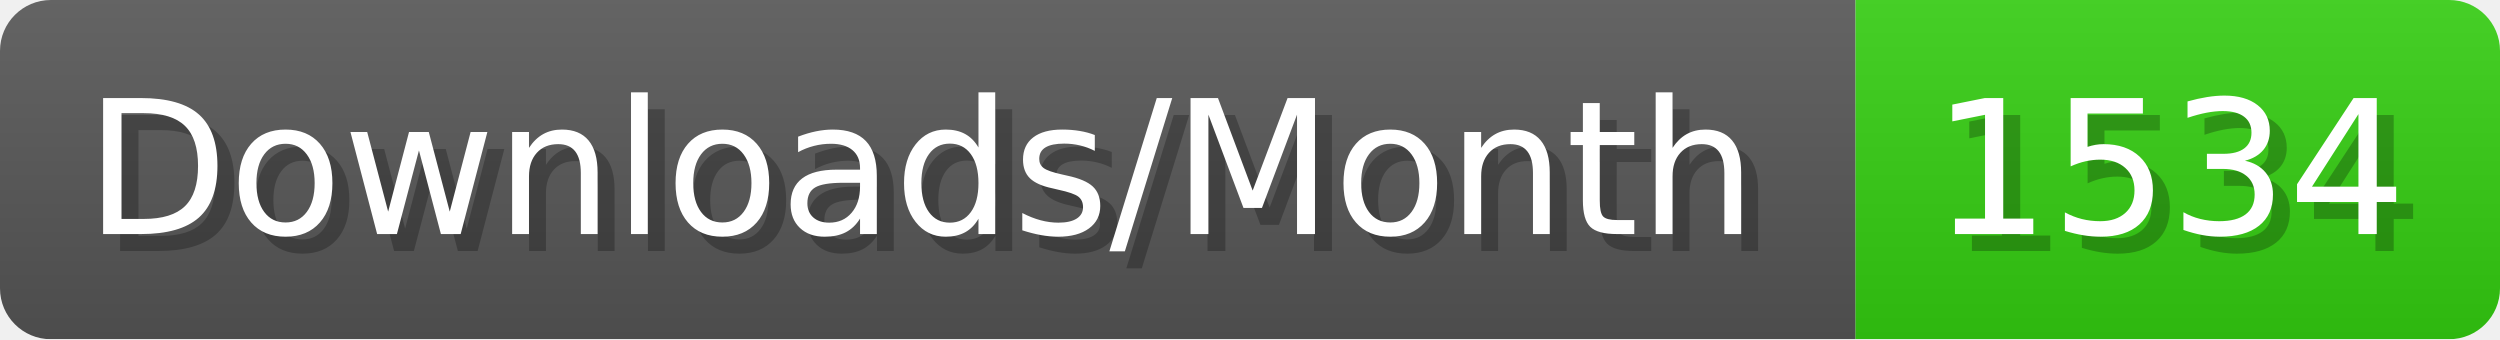
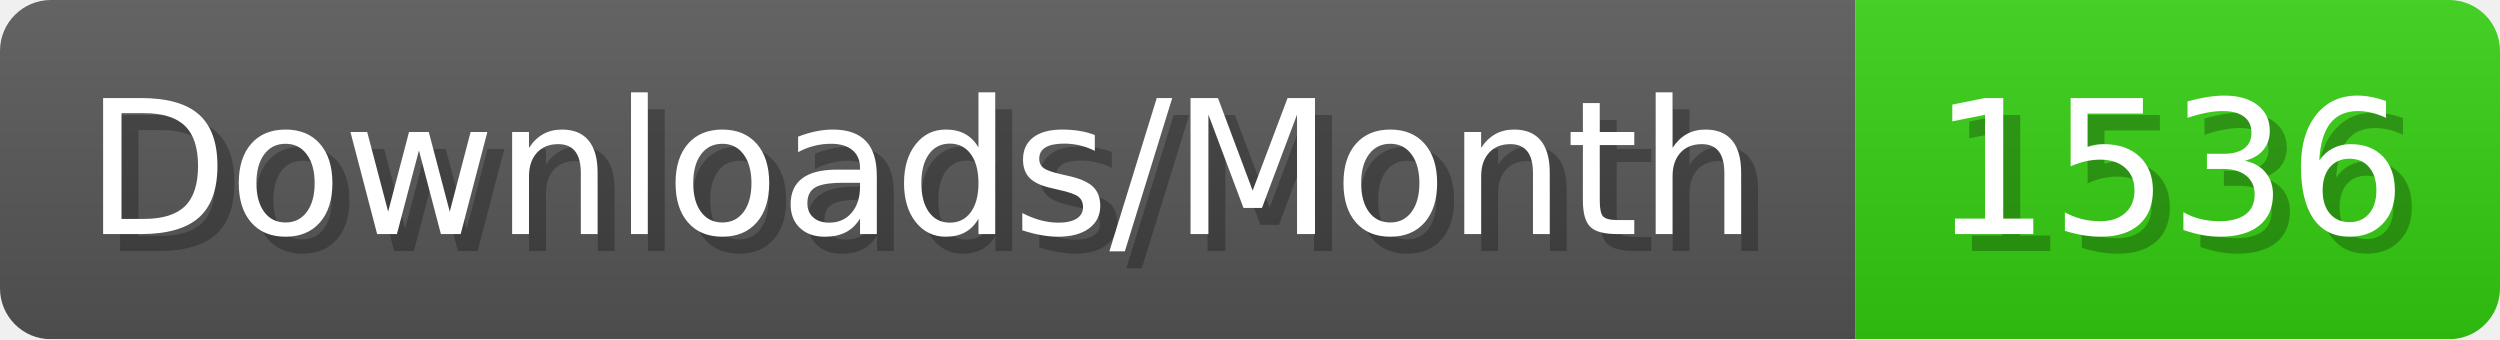
- <svg xmlns="http://www.w3.org/2000/svg" width="147.4" height="20" viewBox="0 0 1474 200" role="img" aria-label="Downloads/Month: 1534">
+ <svg xmlns="http://www.w3.org/2000/svg" width="147.4" height="20" viewBox="0 0 1474 200" role="img" aria-label="Downloads/Month: 1536">
  <linearGradient id="YlXUI" x2="0" y2="100%">
    <stop offset="0" stop-opacity=".1" stop-color="#EEE" />
    <stop offset="1" stop-opacity=".1" />
  </linearGradient>
  <mask id="JHhop">
    <rect width="1474" height="200" rx="30" fill="#FFF" />
  </mask>
  <g mask="url(#JHhop)">
    <rect width="1094" height="200" fill="#555" />
    <rect width="380" height="200" fill="#3C1" x="1094" />
    <rect width="1474" height="200" fill="url(#YlXUI)" />
  </g>
  <g aria-hidden="true" fill="#fff" text-anchor="start" font-family="Verdana,DejaVu Sans,sans-serif" font-size="110">
    <text x="60" y="148" textLength="994" fill="#000" opacity="0.25">Downloads/Month</text>
    <text x="50" y="138" textLength="994">Downloads/Month</text>
-     <text x="1149" y="148" textLength="280" fill="#000" opacity="0.25">1534</text>
-     <text x="1139" y="138" textLength="280">1534</text>
+     <text x="1149" y="148" textLength="280" fill="#000" opacity="0.25">1536</text>
+     <text x="1139" y="138" textLength="280">1536</text>
  </g>
</svg>
